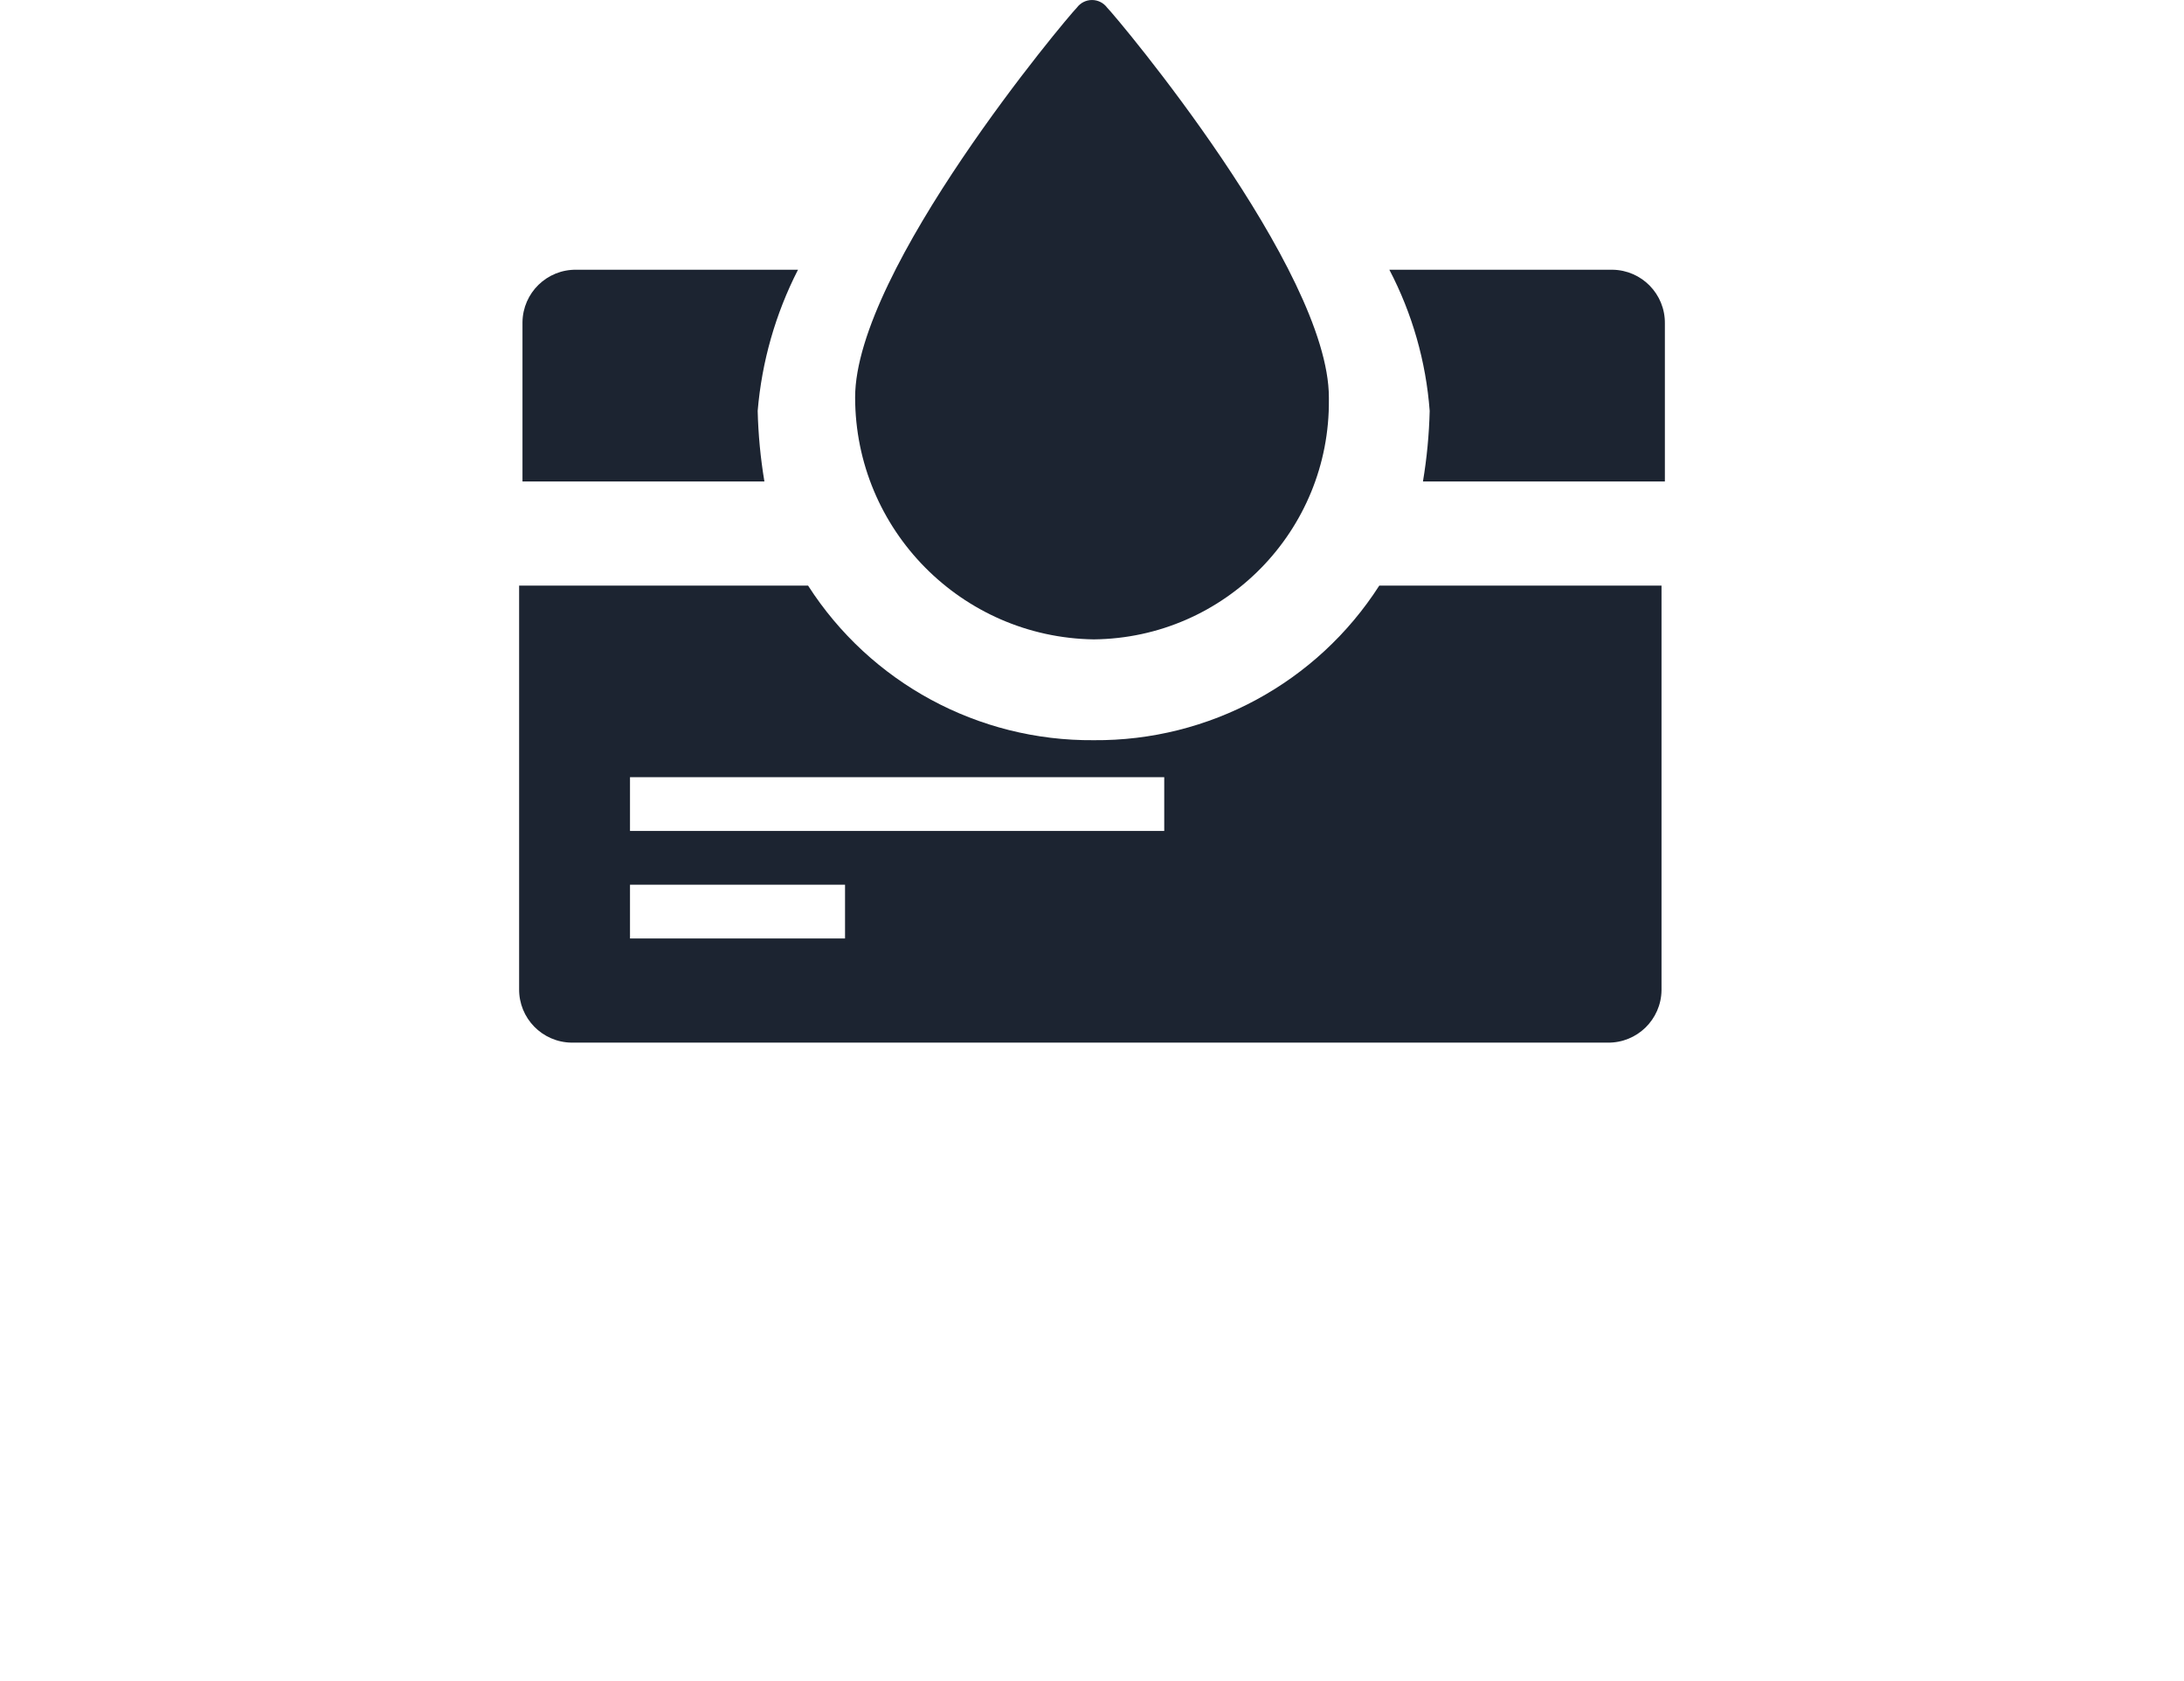
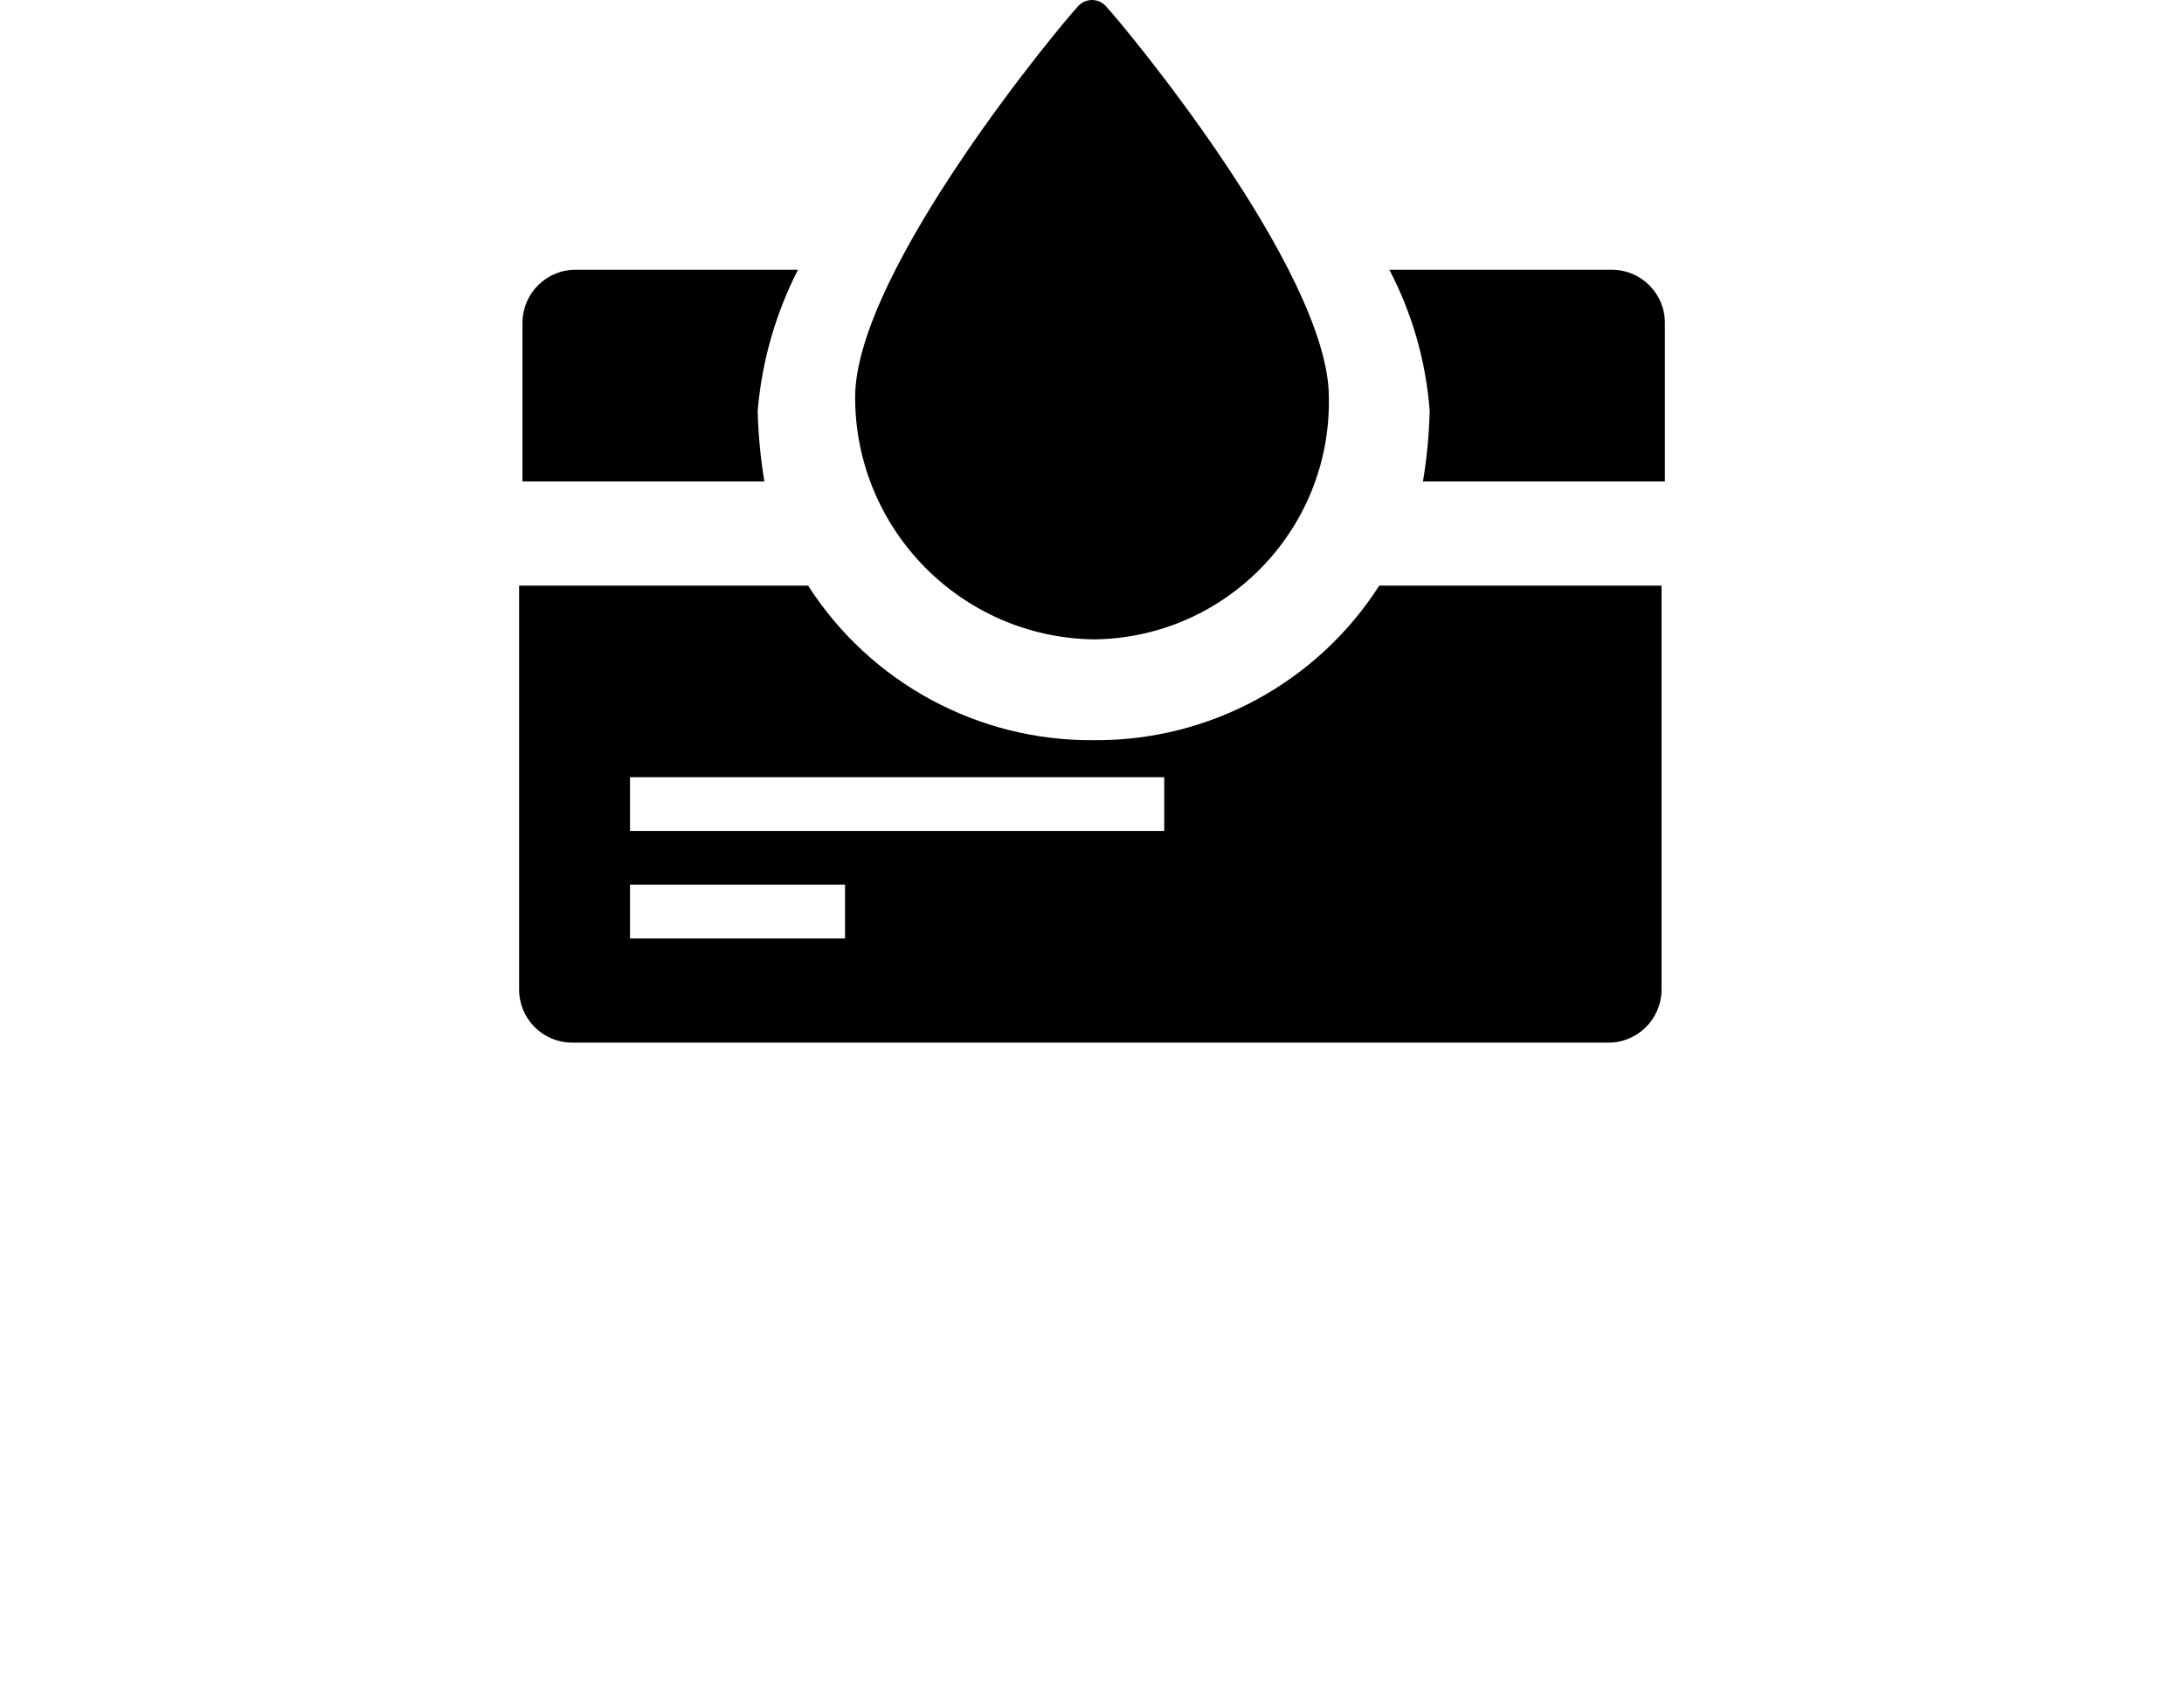
<svg xmlns="http://www.w3.org/2000/svg" viewBox="0 0 65 50">
-   <path d="M22.55,12.227a11.29,11.29,0,0,1,1.2-4.2h-6.6a1.58,1.58,0,0,0-1.6,1.56q0,0.02,0,.04v4.7h7.2A14.92,14.92,0,0,1,22.55,12.227Z" fill="#1c2431" />
-   <path d="M47.95,8.027h-6.6a10.81,10.81,0,0,1,1.2,4.2,14.92,14.92,0,0,1-.2,2.1h7.2v-4.7a1.58,1.58,0,0,0-1.56-1.6H47.95Z" fill="#1c2431" />
-   <path d="M32.55,22.027a10,10,0,0,1-8.5-4.6h-8.6v12a1.58,1.58,0,0,0,1.56,1.6H47.85a1.58,1.58,0,0,0,1.6-1.56q0-.02,0-0.04v-12h-8.4A10,10,0,0,1,32.55,22.027Zm-7.4,5.9h-6.4v-1.6h6.4v1.6Zm9.5-3.2H18.75v-1.6h15.9v1.6Z" fill="#1c2431" />
-   <path d="M32.55,19.027a7.07,7.07,0,0,0,7-7.138V11.827c0-3.8-6.3-11.3-6.6-11.6a0.56,0.56,0,0,0-.9,0c-0.3.3-6.6,7.8-6.6,11.6A7.21,7.21,0,0,0,32.55,19.027Z" fill="#1c2431" />
+   <path d="M22.55,12.227a11.29,11.29,0,0,1,1.2-4.2h-6.6a1.58,1.58,0,0,0-1.6,1.56q0,0.02,0,.04v4.7h7.2A14.92,14.92,0,0,1,22.55,12.227Z" />
+   <path d="M47.95,8.027h-6.6a10.81,10.81,0,0,1,1.2,4.2,14.92,14.92,0,0,1-.2,2.1h7.2v-4.7a1.58,1.58,0,0,0-1.56-1.6H47.95Z" />
+   <path d="M32.55,22.027a10,10,0,0,1-8.5-4.6h-8.6v12a1.58,1.58,0,0,0,1.56,1.6H47.85a1.58,1.58,0,0,0,1.6-1.56q0-.02,0-0.04v-12h-8.4A10,10,0,0,1,32.55,22.027Zm-7.4,5.9h-6.4v-1.6h6.4v1.6Zm9.5-3.2H18.75v-1.6h15.9v1.6Z" />
+   <path d="M32.55,19.027a7.07,7.07,0,0,0,7-7.138V11.827c0-3.8-6.3-11.3-6.6-11.6a0.56,0.56,0,0,0-.9,0c-0.3.3-6.6,7.8-6.6,11.6A7.21,7.21,0,0,0,32.55,19.027Z" />
</svg>
